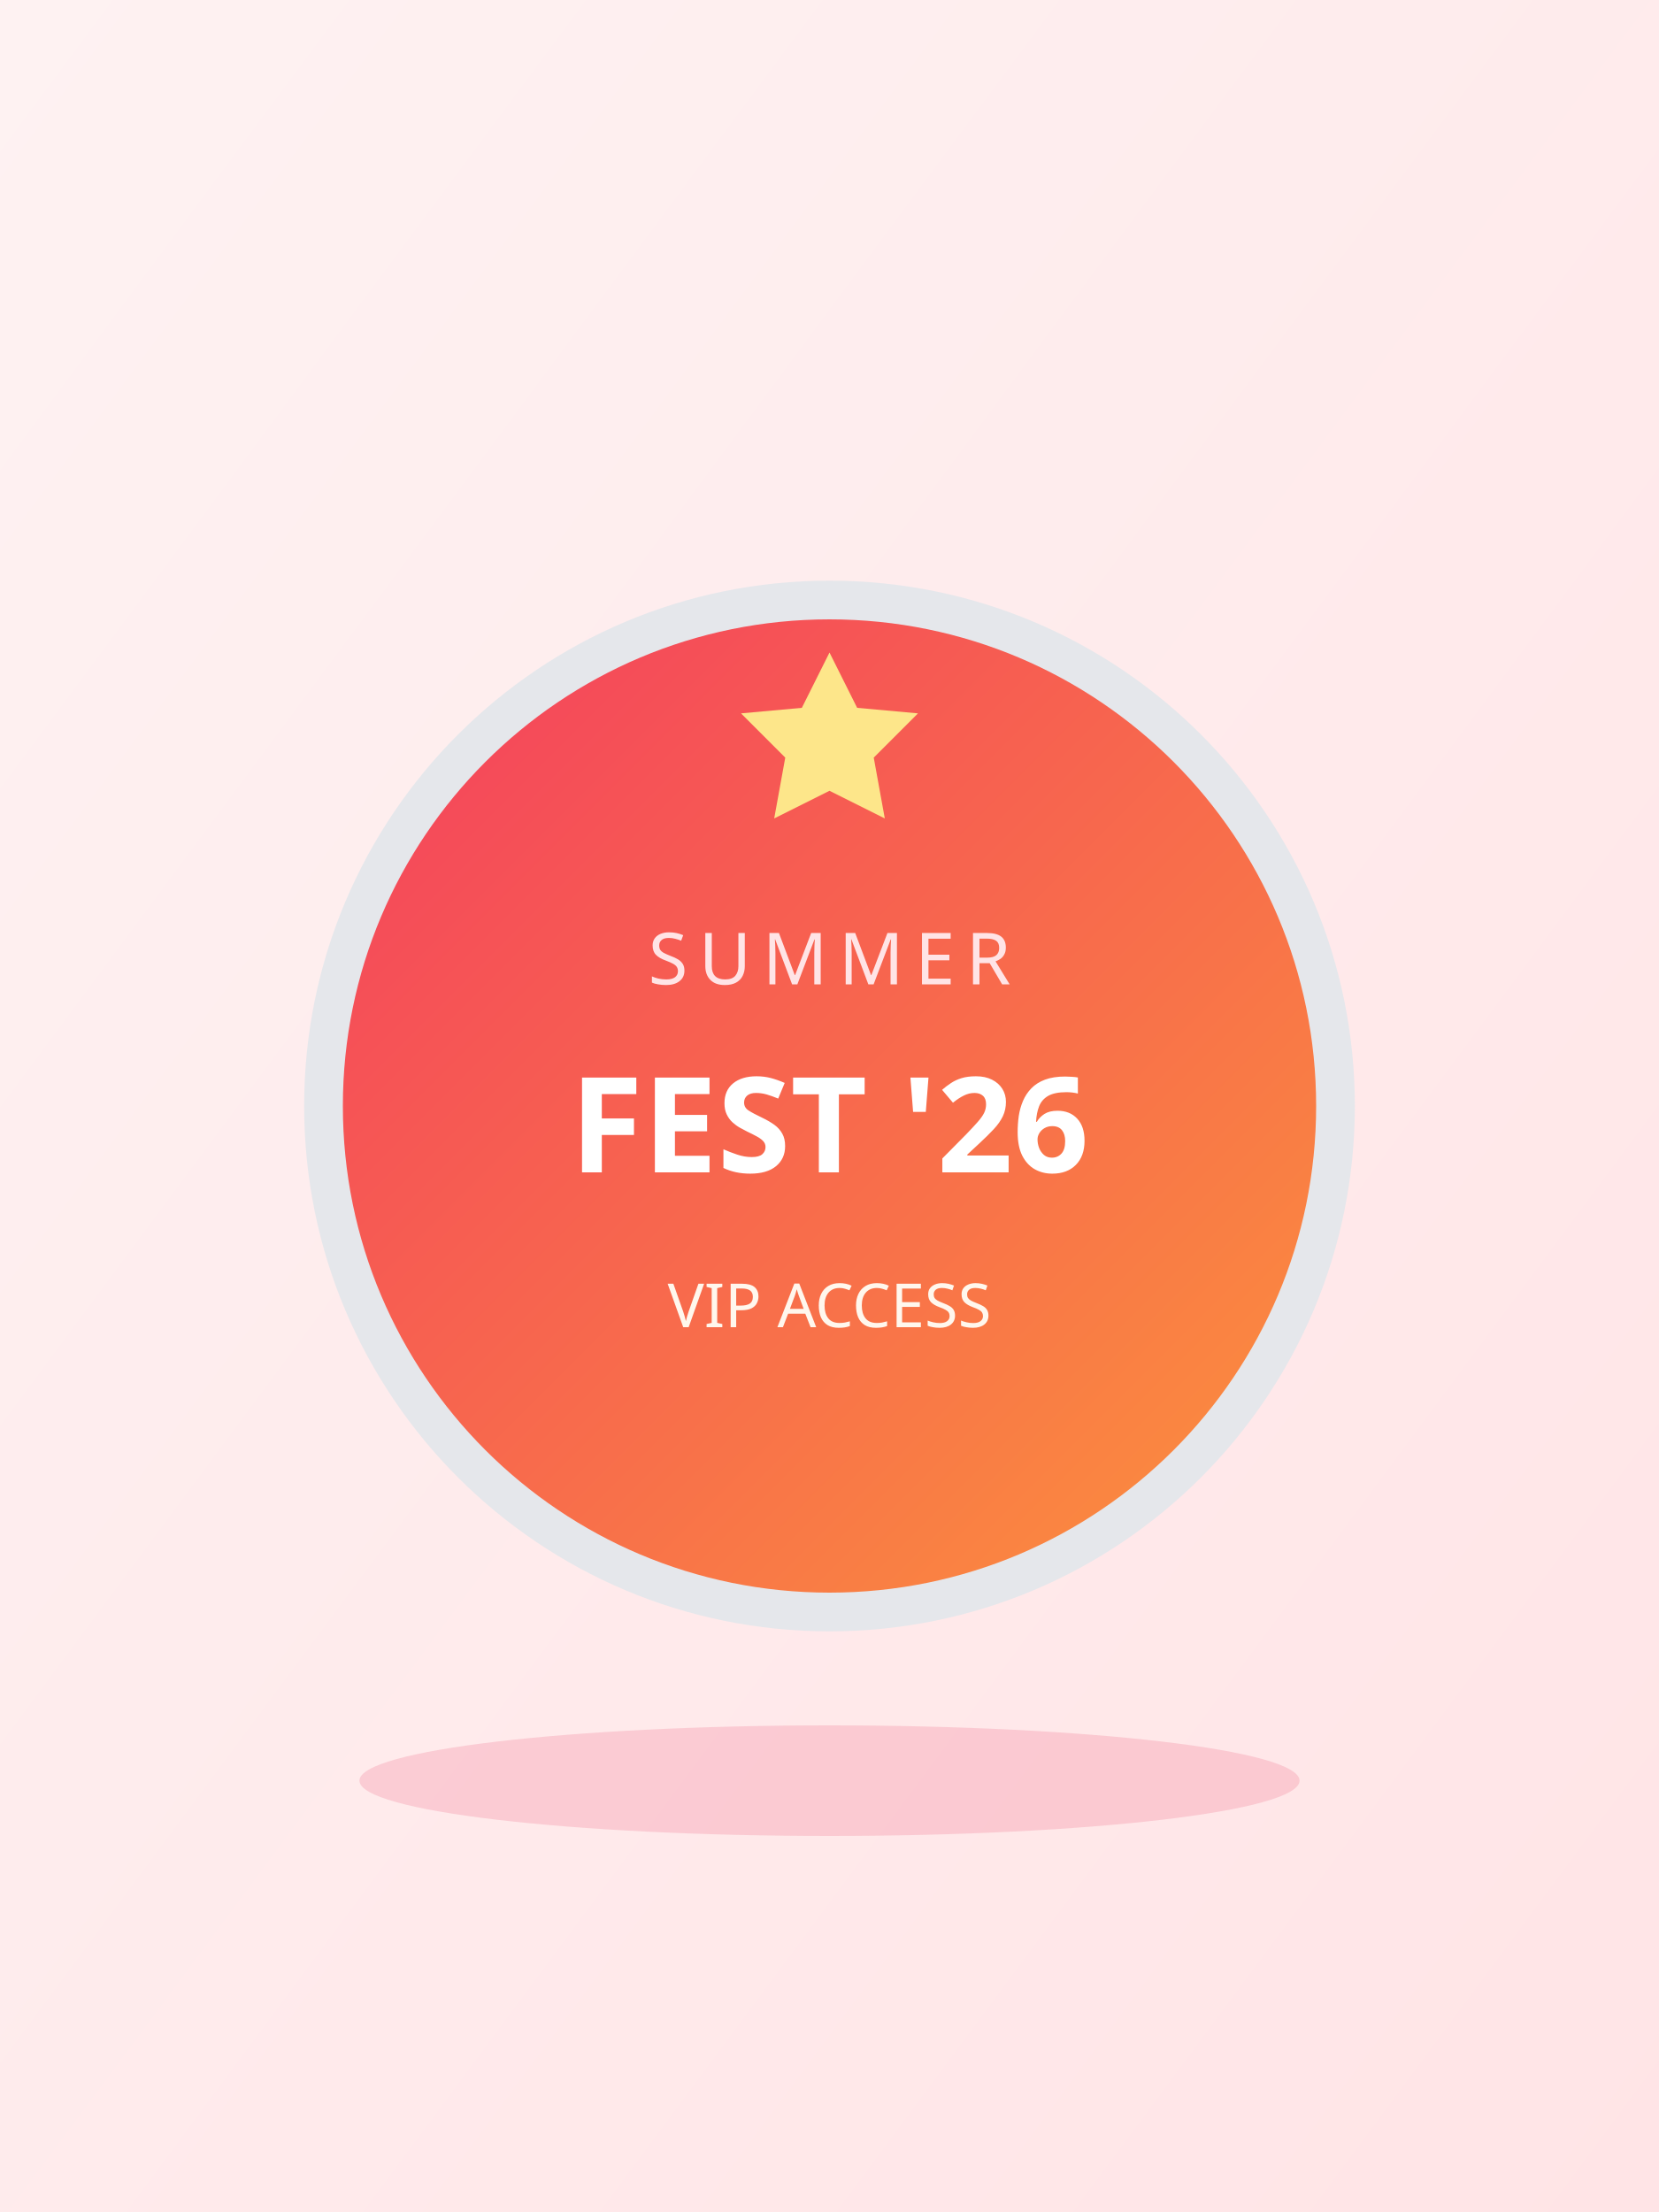
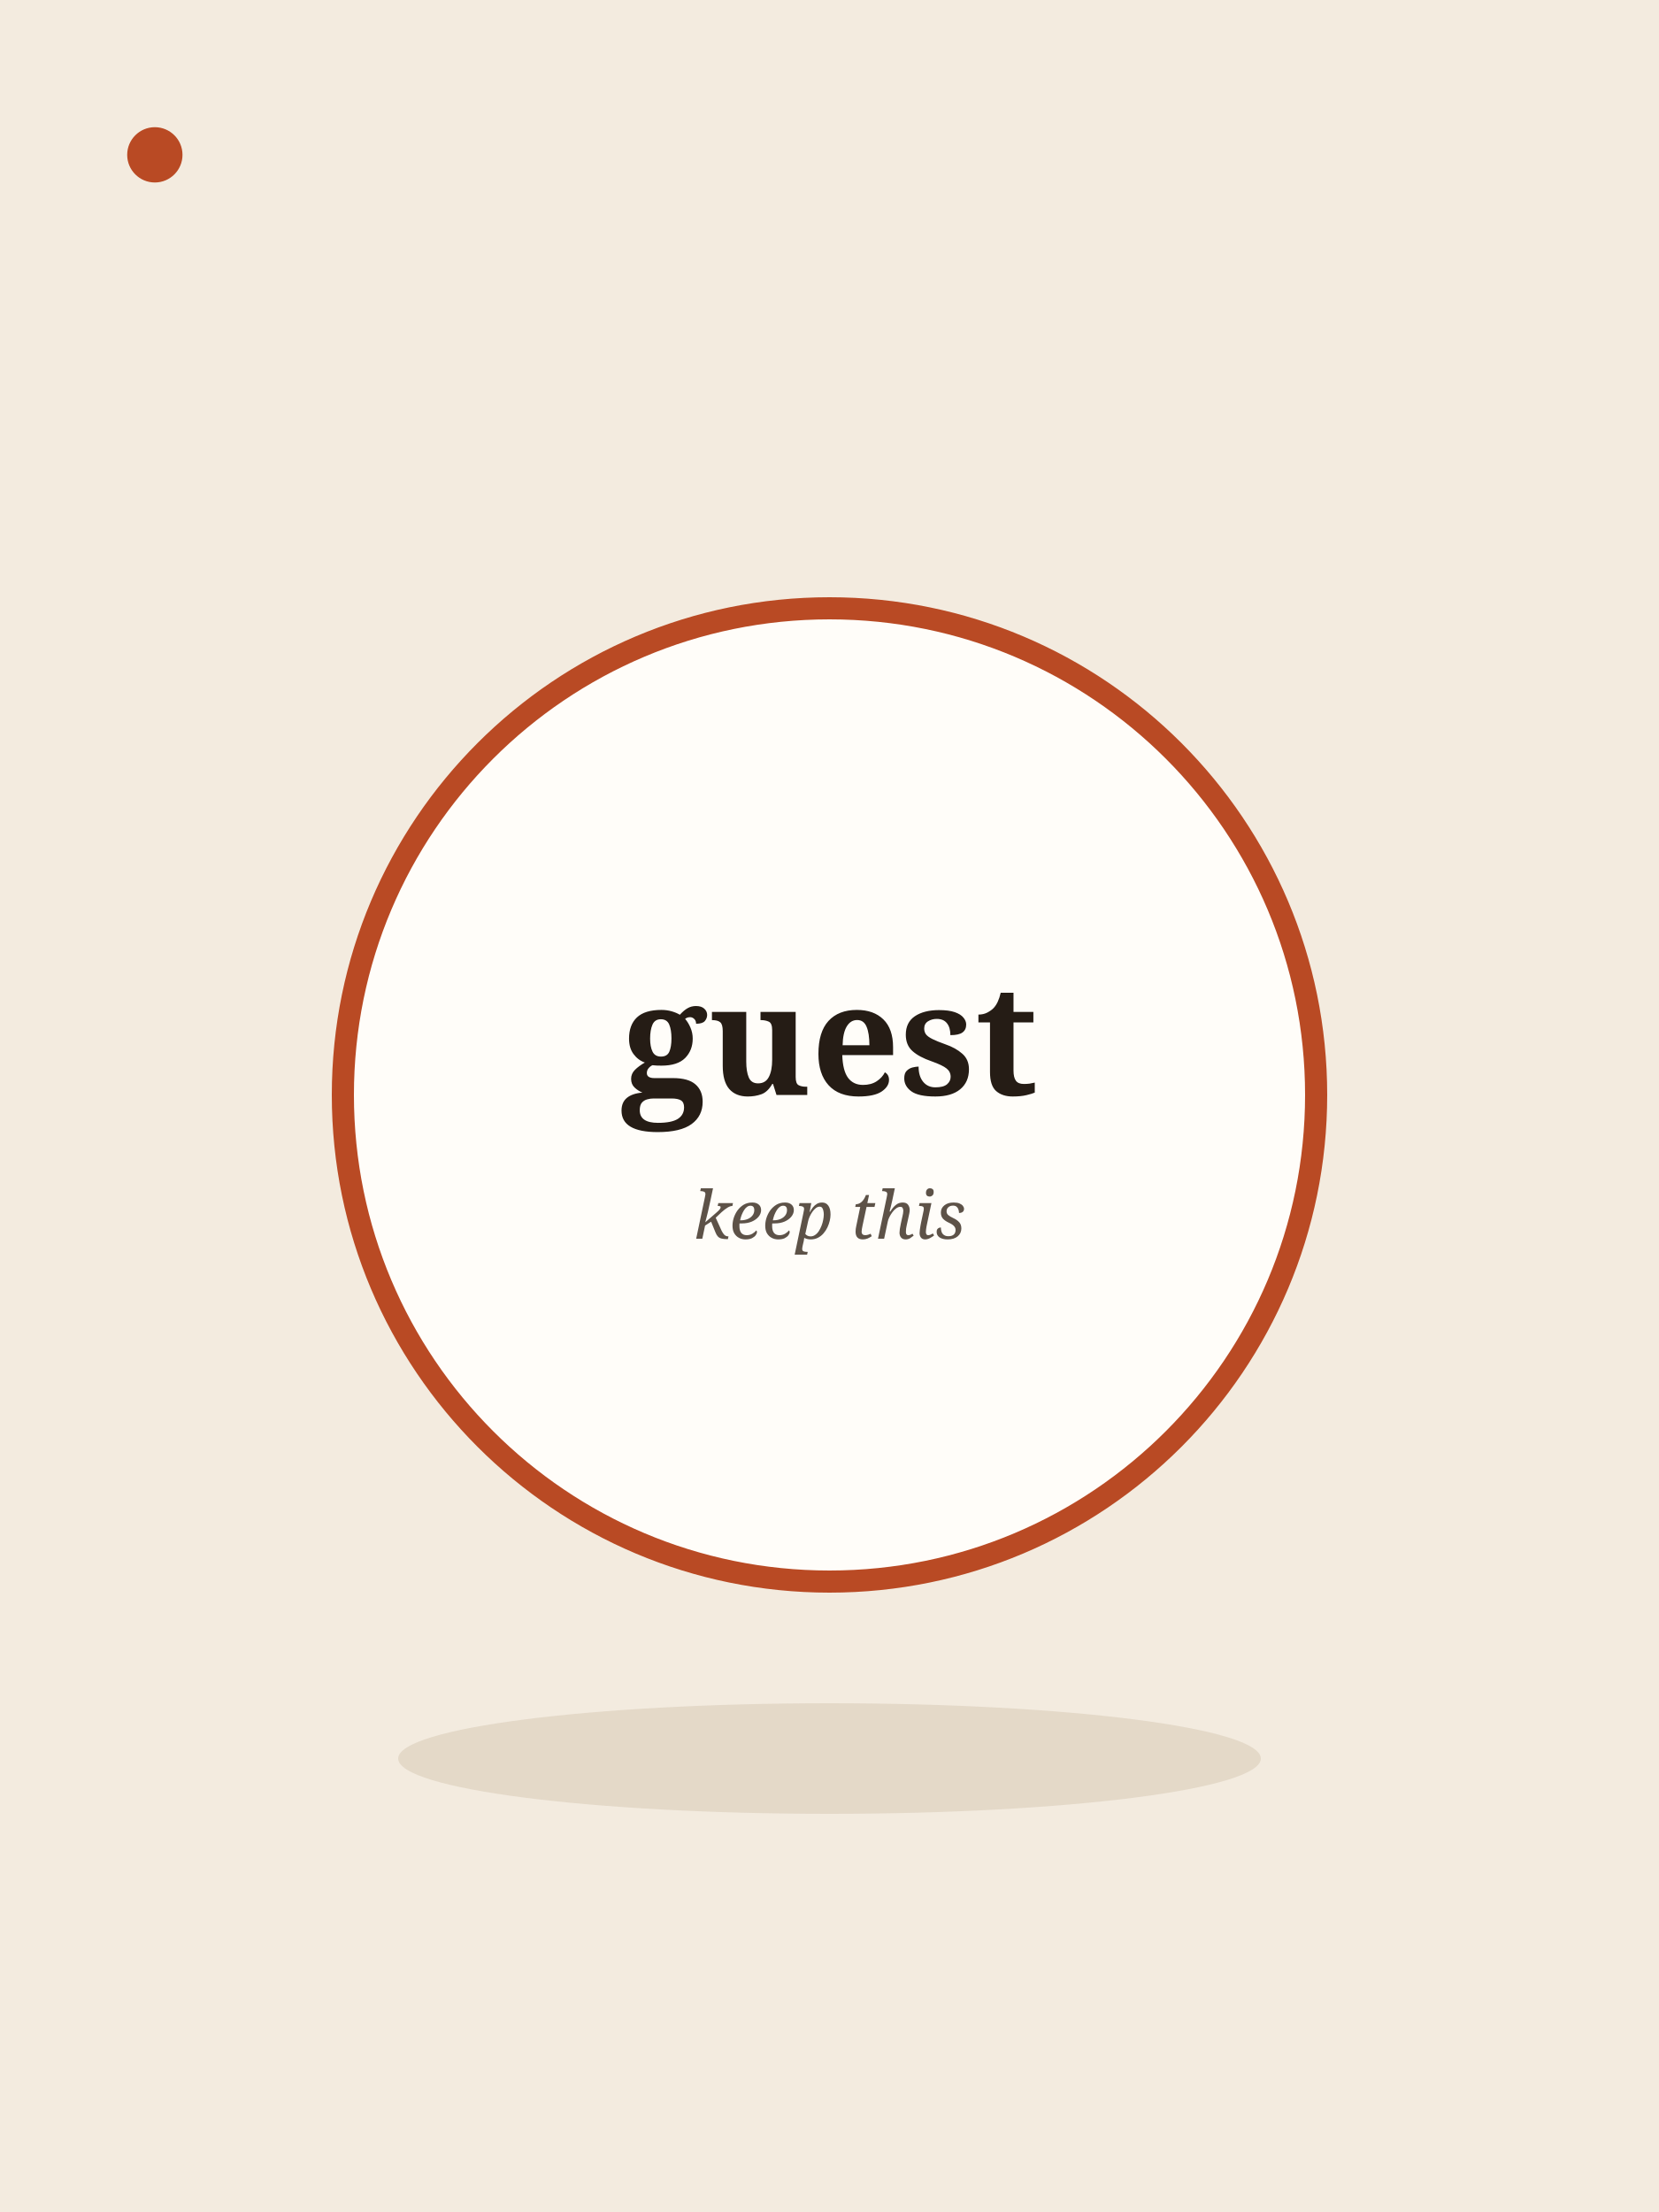
<svg xmlns="http://www.w3.org/2000/svg" viewBox="0 0 300 400" fill="none">
-   <defs>
-     <linearGradient id="bg" x1="0" y1="0" x2="1" y2="1">
-       <stop offset="0" stop-color="#FEF2F2" />
-       <stop offset="1" stop-color="#FFE4E6" />
-     </linearGradient>
-     <linearGradient id="bd" x1="0" y1="0" x2="1" y2="1">
-       <stop offset="0" stop-color="#F43F5E" />
-       <stop offset="1" stop-color="#FB923C" />
-     </linearGradient>
-   </defs>
-   <rect width="300" height="400" fill="url(#bg)" />
-   <circle cx="150" cy="200" r="95" fill="#E5E7EB" />
-   <circle cx="150" cy="200" r="88" fill="url(#bd)" />
-   <text x="150" y="178" text-anchor="middle" font-family="system-ui" font-size="13" letter-spacing="2" fill="#FFE4E6">SUMMER</text>
-   <text x="150" y="212" text-anchor="middle" font-family="system-ui" font-size="24" font-weight="800" fill="#fff">FEST '26</text>
-   <text x="150" y="240" text-anchor="middle" font-family="system-ui" font-size="11" fill="#FFF7ED">VIP ACCESS</text>
-   <path d="M150 118 l5 10 11 1 -8 8 2 11 -10 -5 -10 5 2 -11 -8 -8 11 -1 z" fill="#FDE68A" />
-   <ellipse cx="150" cy="322" rx="85" ry="10" fill="#E11D48" opacity="0.15" />
+   <rect width="300" height="400" fill="#f3ebdf" />
+   <circle cx="28" cy="28" r="5" fill="#b94a24" />
+   <ellipse cx="150" cy="318" rx="78" ry="10" fill="#d2c3ad" opacity="0.45" />
+   <circle cx="150" cy="198" r="88" fill="#fffdf9" stroke="#b94a24" stroke-width="4" />
+   <text x="150" y="198" text-anchor="middle" font-family="Georgia, serif" font-size="28" font-weight="700" fill="#251c15">guest</text>
+   <text x="150" y="224" text-anchor="middle" font-family="Georgia, serif" font-size="12" font-style="italic" fill="#5d5248">keep this</text>
</svg>
